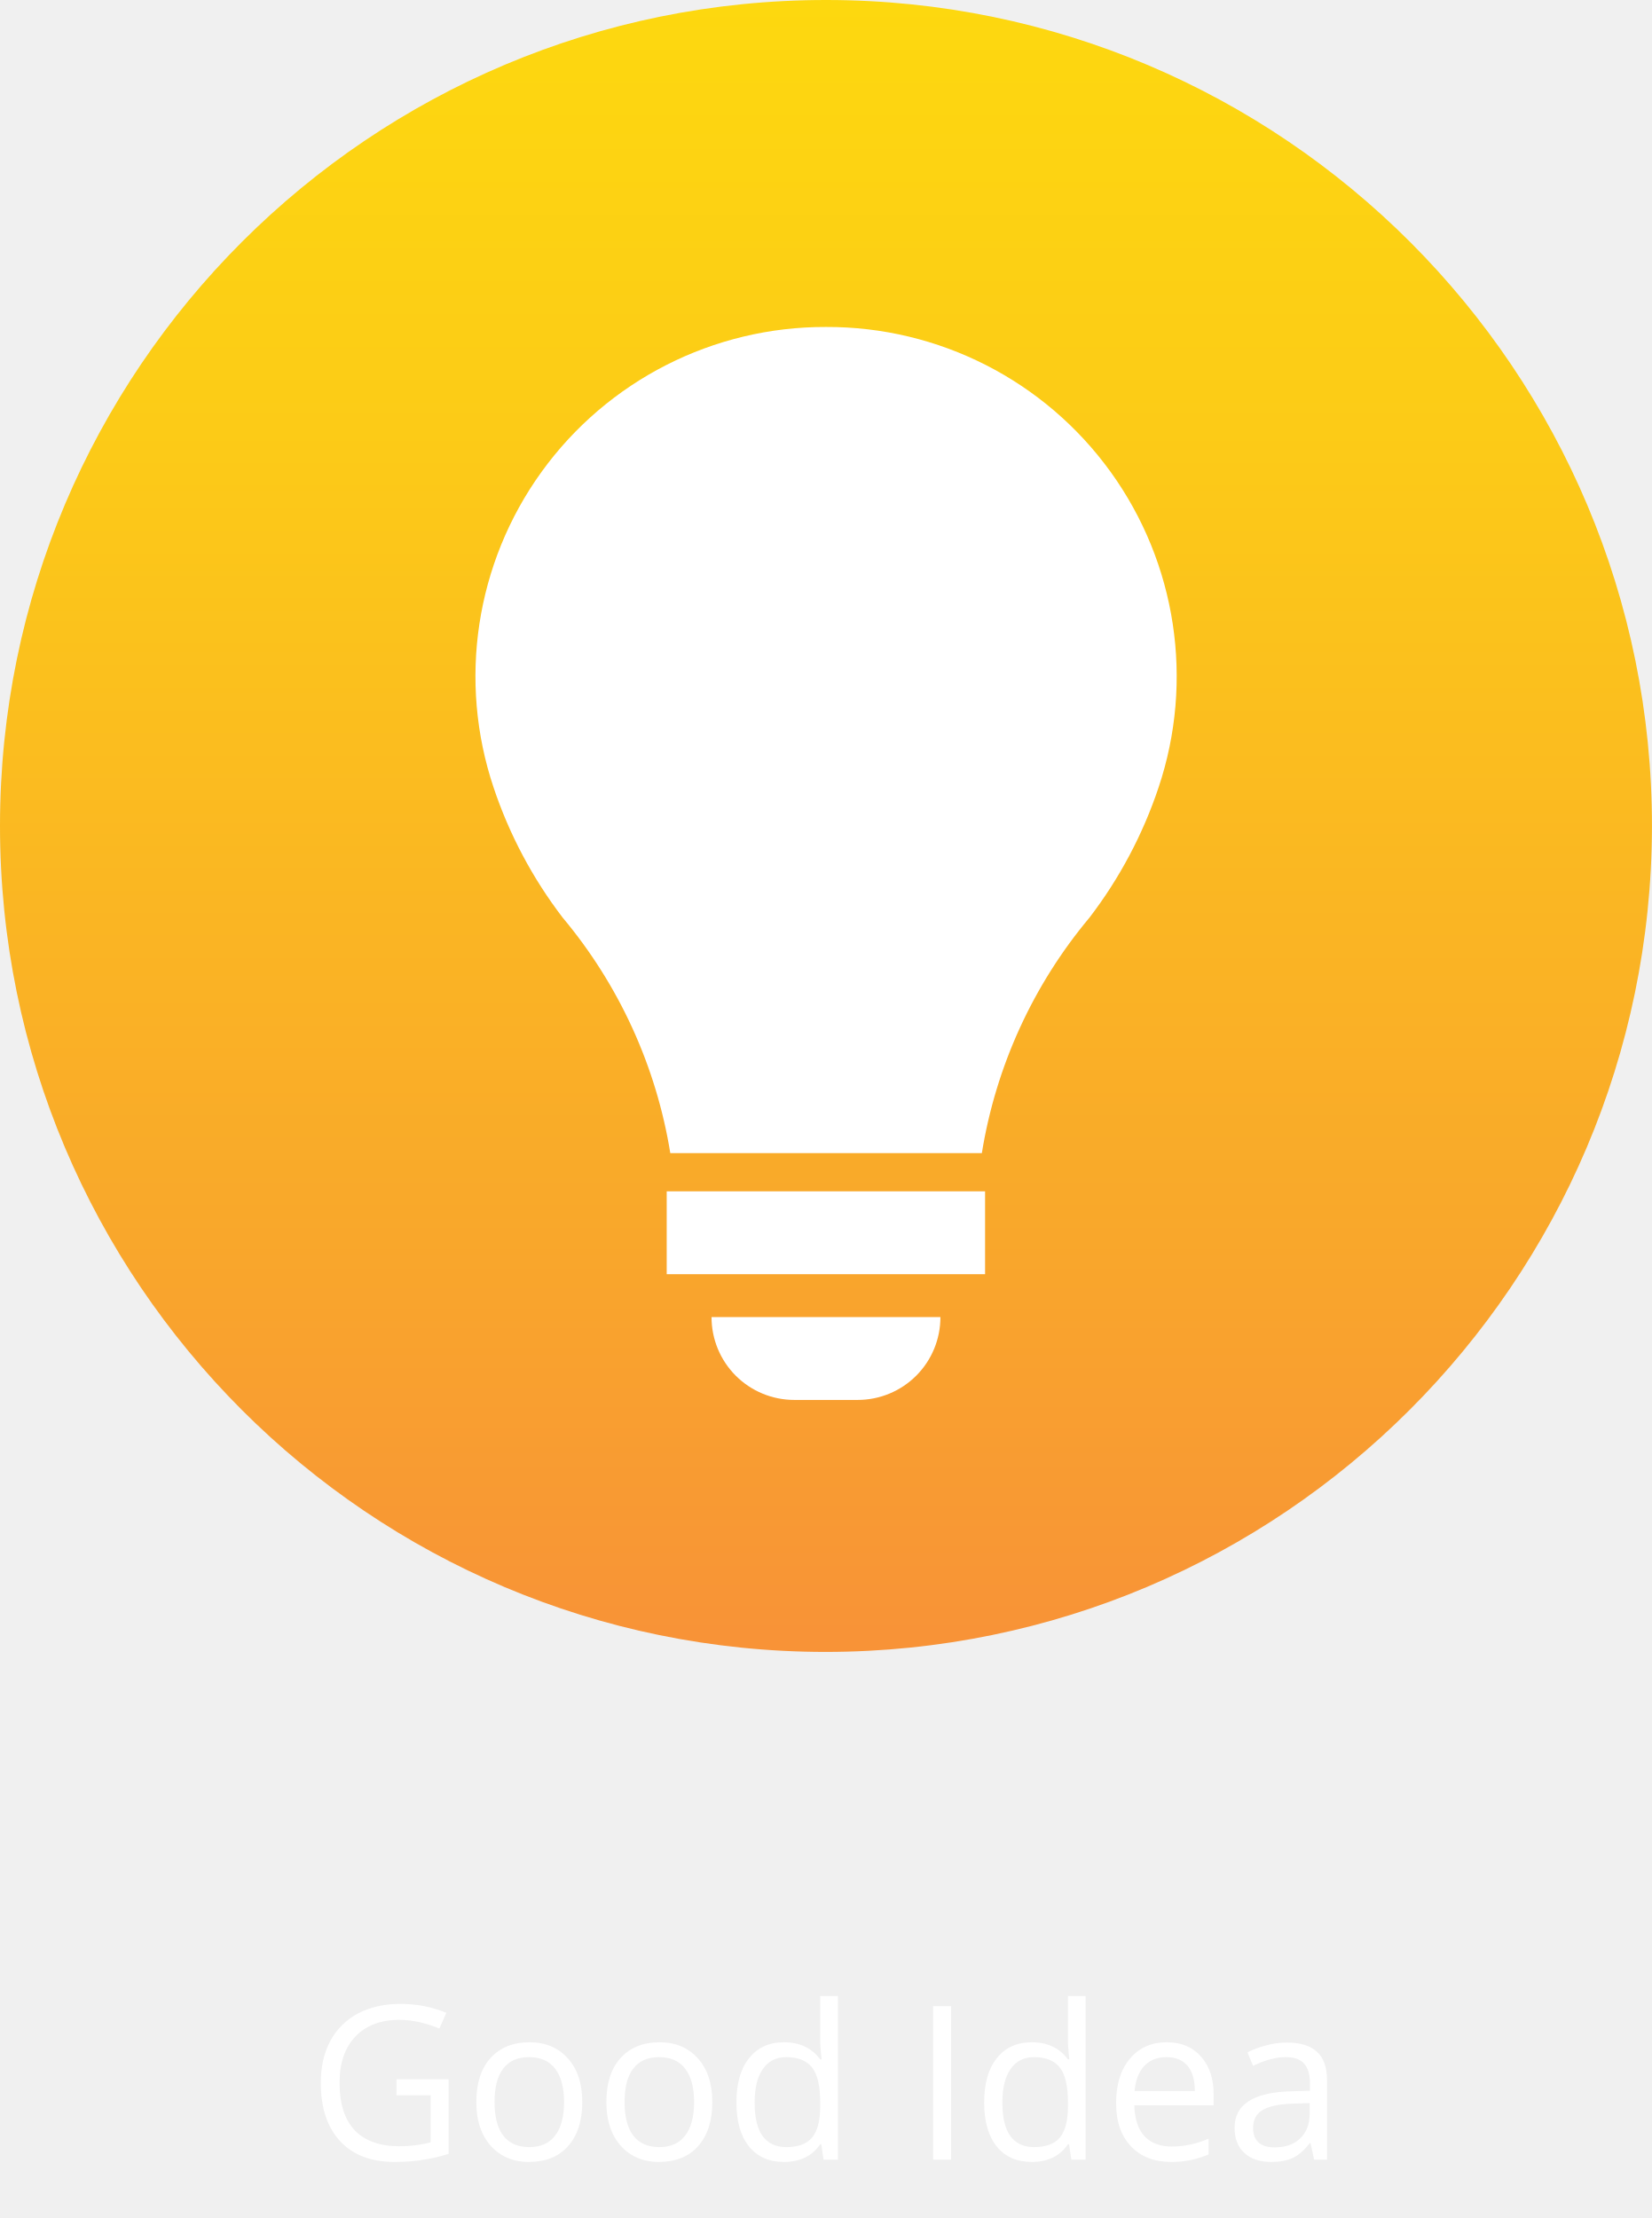
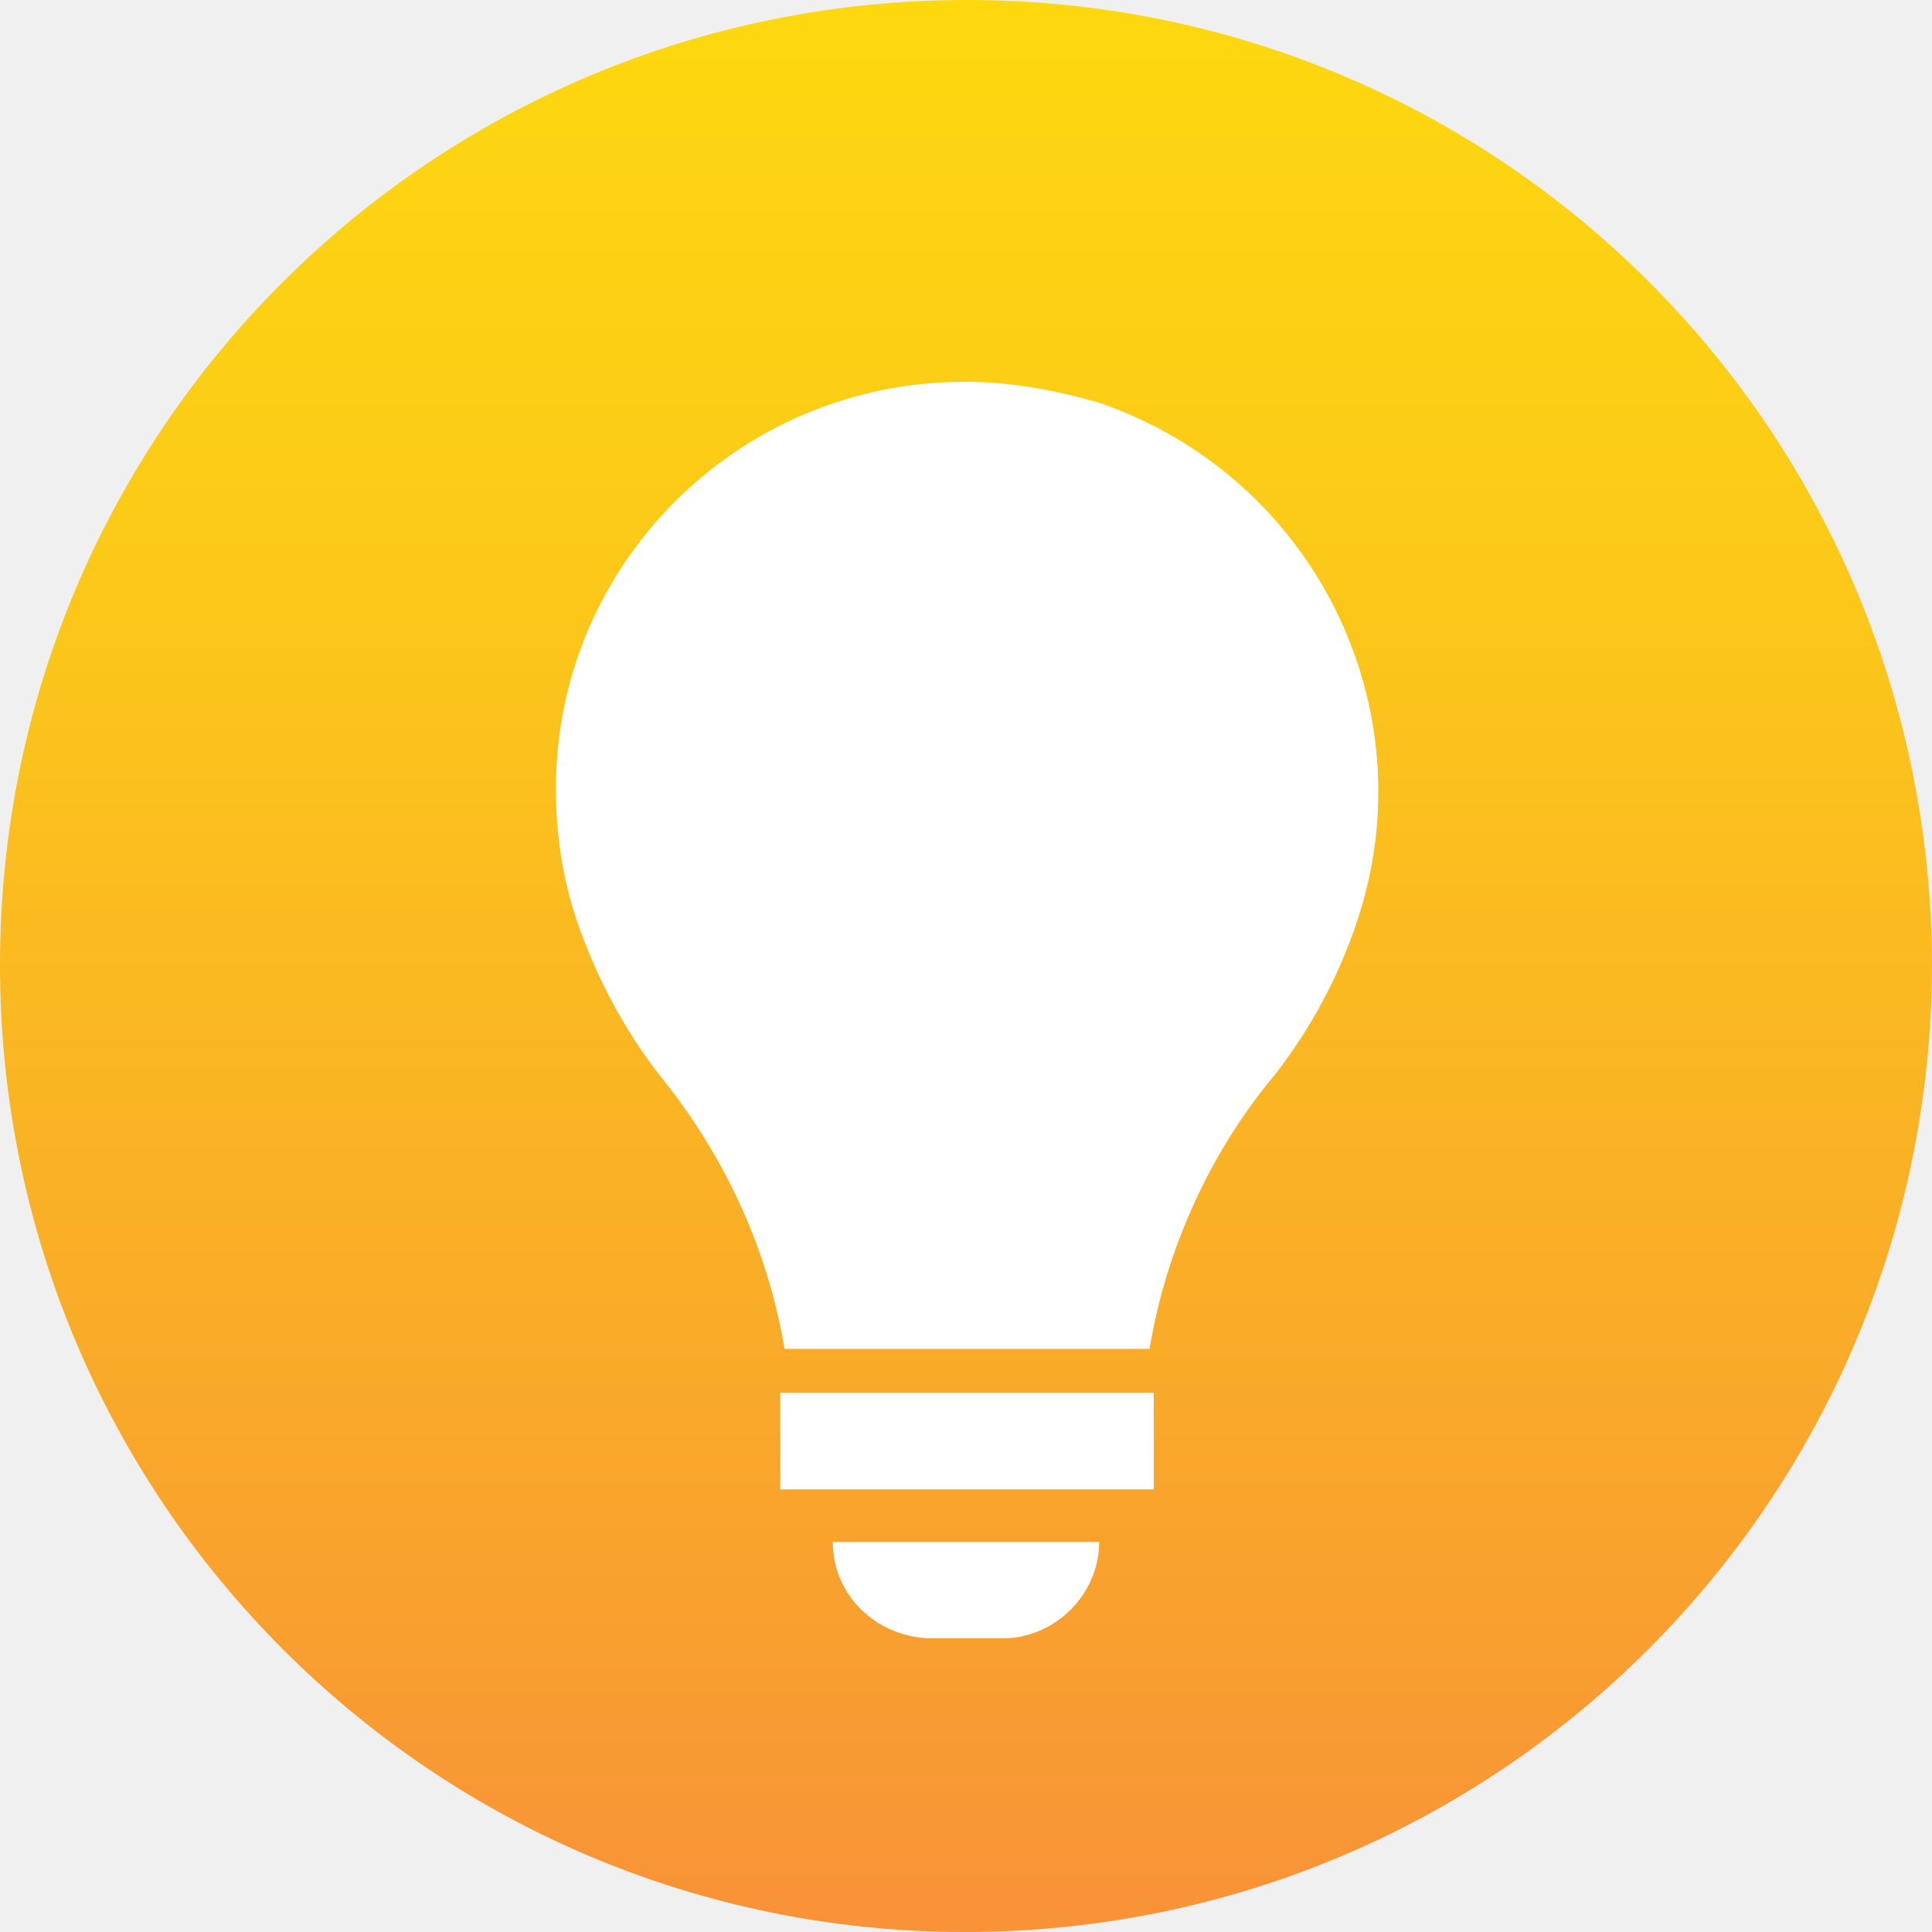
- <svg xmlns="http://www.w3.org/2000/svg" viewBox="0 0 92.1 123.66">
-   <defs>
-     <style>.cls-1{font-size:12px;font-family:OpenSans, Open Sans;}.cls-1,.cls-3{fill:#fff;}.cls-2{fill:url(#New_Gradient_Swatch_5);}</style>
-     <linearGradient id="New_Gradient_Swatch_5" x1="46.05" y1="92.1" x2="46.05" gradientUnits="userSpaceOnUse">
-       <stop offset="0.01" stop-color="#f89337" />
-       <stop offset="0.25" stop-color="#f9a72b" />
-       <stop offset="0.74" stop-color="#fccb17" />
-       <stop offset="1" stop-color="#fdd80f" />
-     </linearGradient>
-   </defs>
-   <g id="Layer_2" data-name="Layer 2">
+ <svg xmlns="http://www.w3.org/2000/svg" version="1.1" id="Layer_1" x="0px" y="0px" viewBox="0 0 92.1 92.1" style="enable-background:new 0 0 92.1 92.1;" xml:space="preserve">
+   <style type="text/css">
+ 	.st0{fill:url(#SVGID_1_);}
+ 	.st1{fill:#FFFFFF;}
+ </style>
+   <g id="Layer_2_1_">
    <g id="full">
-       <text class="cls-1" transform="translate(17.15 120.41)">Good Idea</text>
-       <path class="cls-2" d="M46.05,92.1a46.05,46.05,0,1,1,46.05-46A46.1,46.1,0,0,1,46.05,92.1Z" />
-       <path class="cls-3" d="M46.05,18.23A19.48,19.48,0,0,0,27.52,43.91a24.93,24.93,0,0,0,3.85,7.25,27.22,27.22,0,0,1,6,13.13H54.74a27.22,27.22,0,0,1,6-13.13,24.93,24.93,0,0,0,3.85-7.25A19.48,19.48,0,0,0,46.05,18.23Z" />
-       <rect class="cls-3" x="37.17" y="66.42" width="17.75" height="4.62" />
-       <path class="cls-3" d="M44.28,78.05h3.54a4.61,4.61,0,0,0,4.61-4.62H39.67A4.61,4.61,0,0,0,44.28,78.05Z" />
+       <linearGradient id="SVGID_1_" gradientUnits="userSpaceOnUse" x1="46.05" y1="33.9" x2="46.05" y2="126" gradientTransform="matrix(1 0 0 -1 0 126)">
+         <stop offset="1.000000e-02" style="stop-color:#F89337" />
+         <stop offset="0.25" style="stop-color:#F9A72B" />
+         <stop offset="0.74" style="stop-color:#FCCB17" />
+         <stop offset="1" style="stop-color:#FDD80F" />
+       </linearGradient>
+       <path class="st0" d="M46,92.1C20.6,92.1,0,71.5,0,46S20.6,0,46.1,0s46,20.6,46,46.1c0,0,0,0,0,0C92,71.5,71.5,92.1,46,92.1z" />
+       <path class="st1" d="M46,18.2c-10.8,0-19.5,8.7-19.5,19.4c0,2.1,0.3,4.2,1,6.3c0.9,2.6,2.2,5.1,3.9,7.3c3.1,3.8,5.2,8.3,6,13.1    h17.4c0.8-4.8,2.9-9.4,6-13.1c1.7-2.2,3-4.6,3.9-7.3c3.4-10.2-2.1-21.2-12.3-24.7C50.3,18.6,48.2,18.2,46,18.2z" />
+       <rect x="37.2" y="66.4" class="st1" width="17.8" height="4.6" />
+       <path class="st1" d="M44.3,78.1h3.5c2.5,0,4.6-2.1,4.6-4.6c0,0,0,0,0,0H39.7C39.7,76,41.7,78,44.3,78.1    C44.3,78.1,44.3,78.1,44.3,78.1z" />
    </g>
  </g>
</svg>
